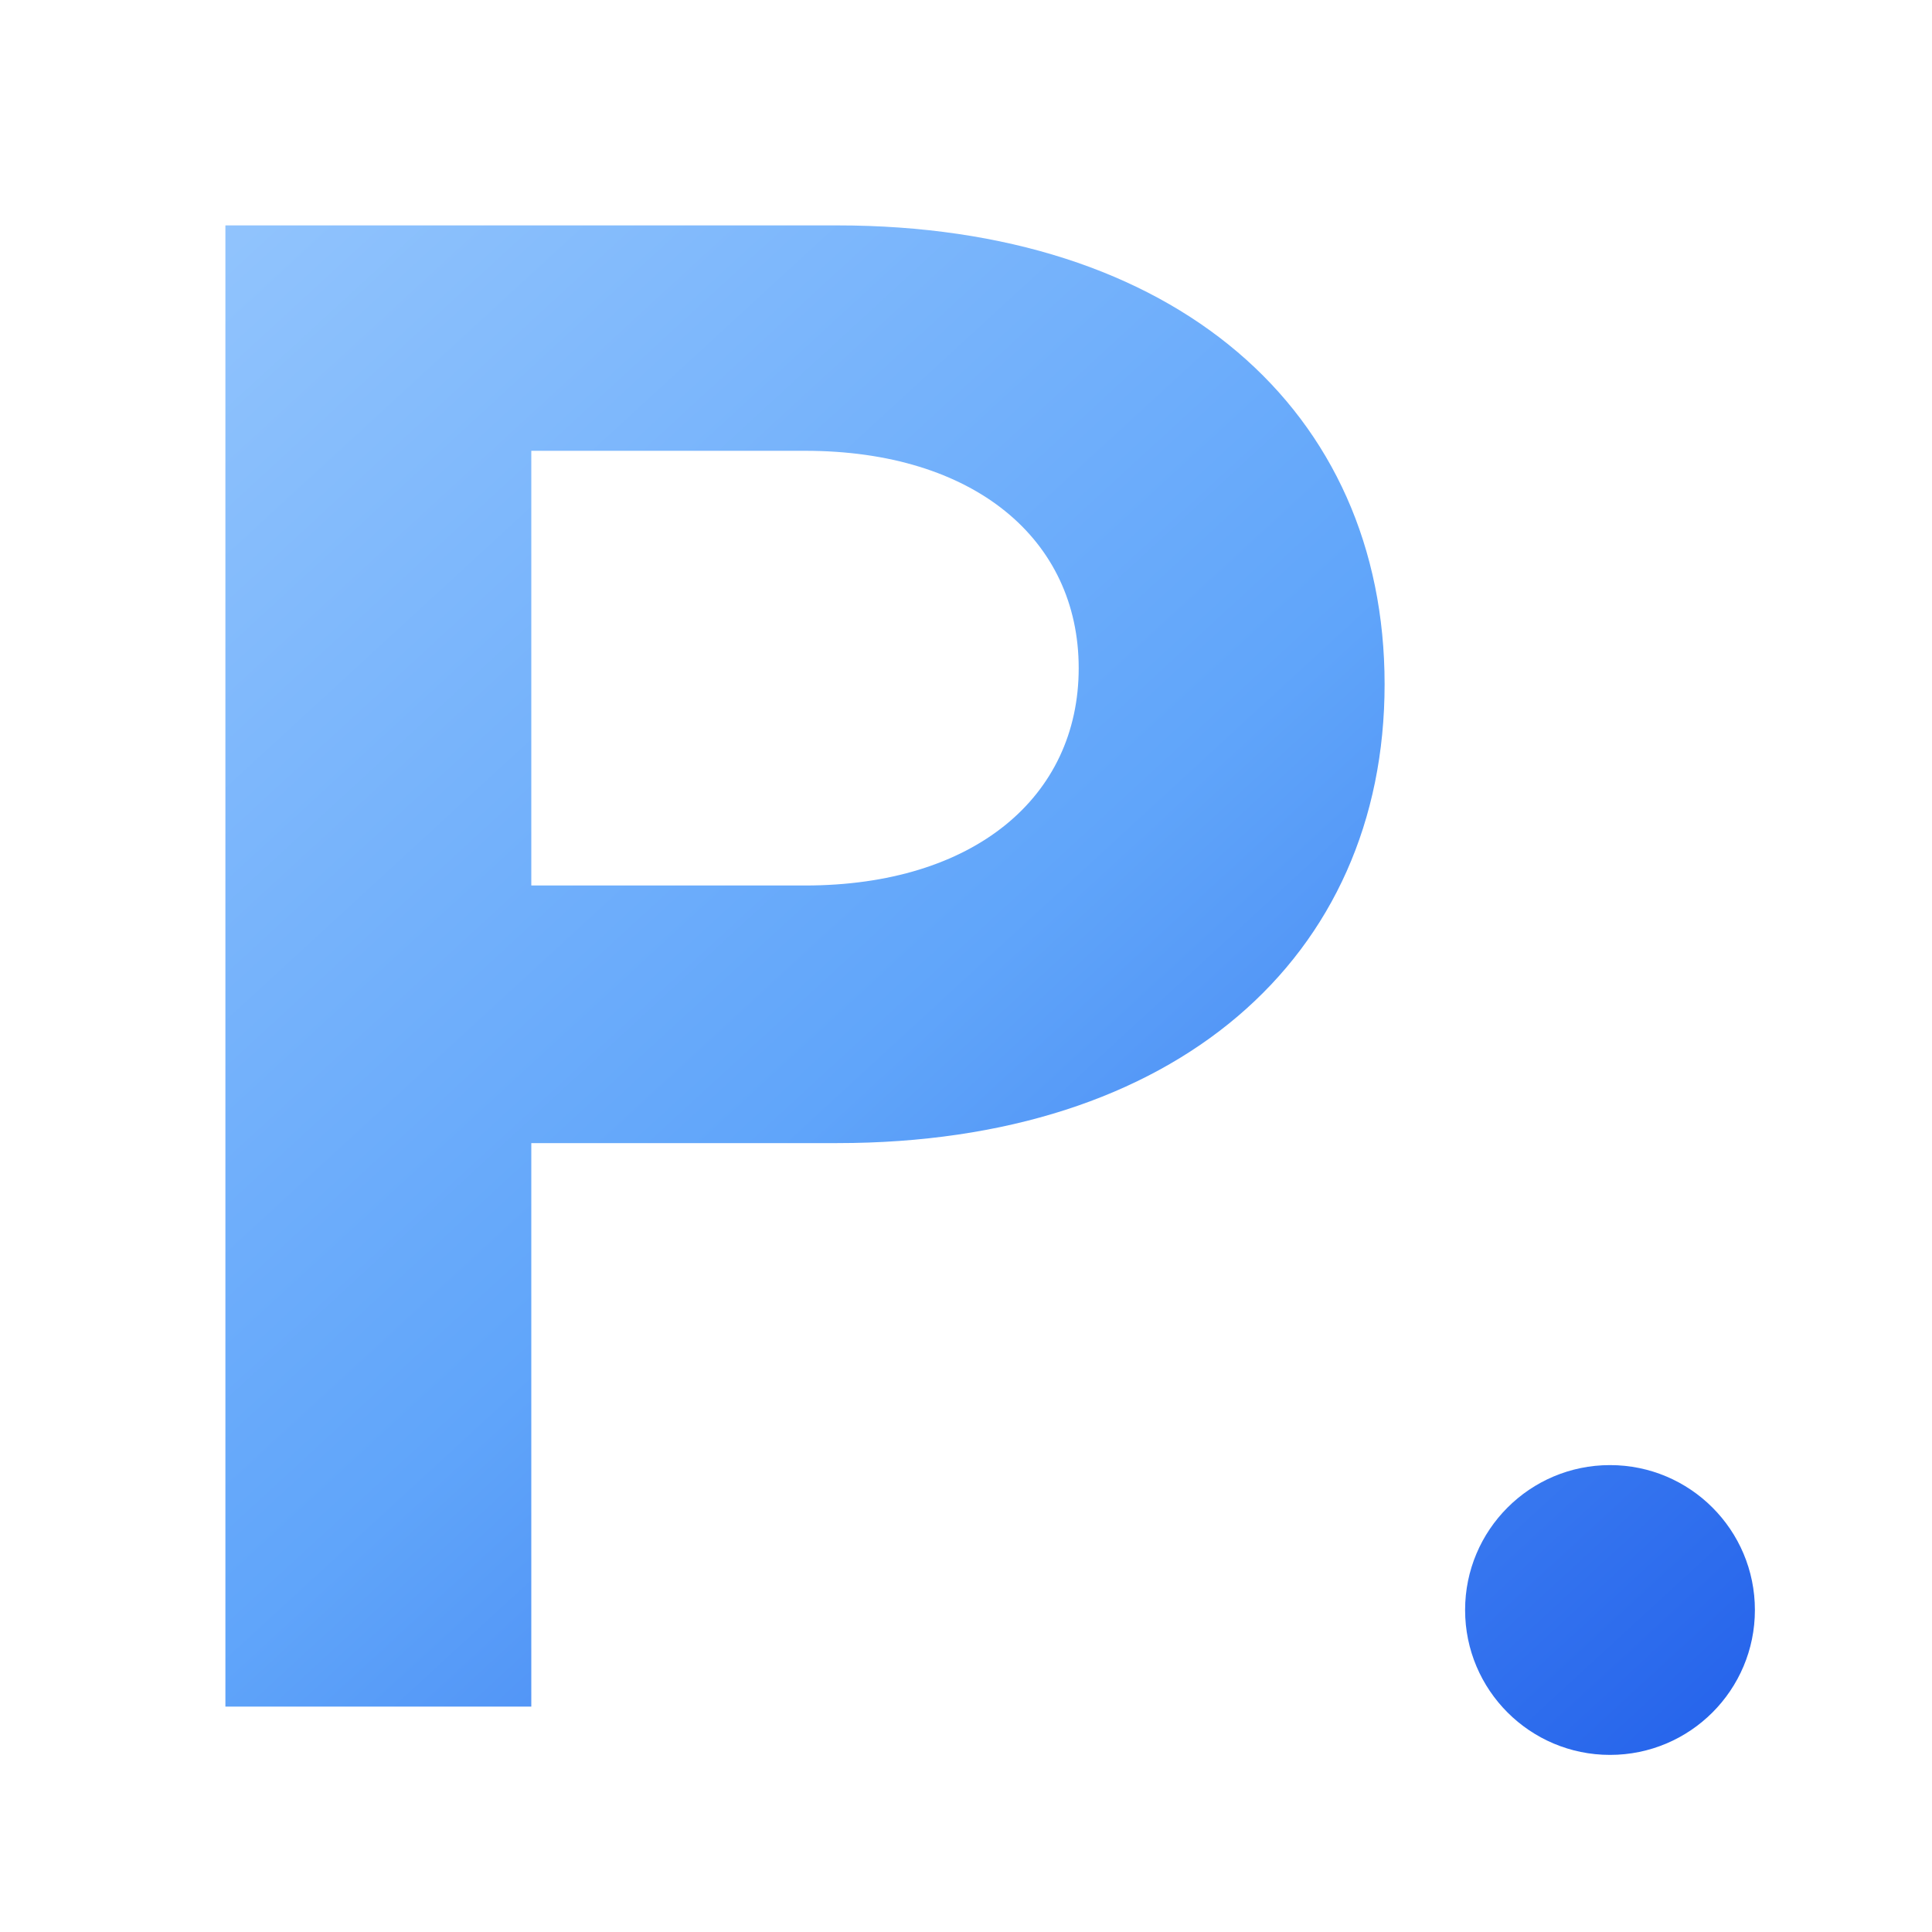
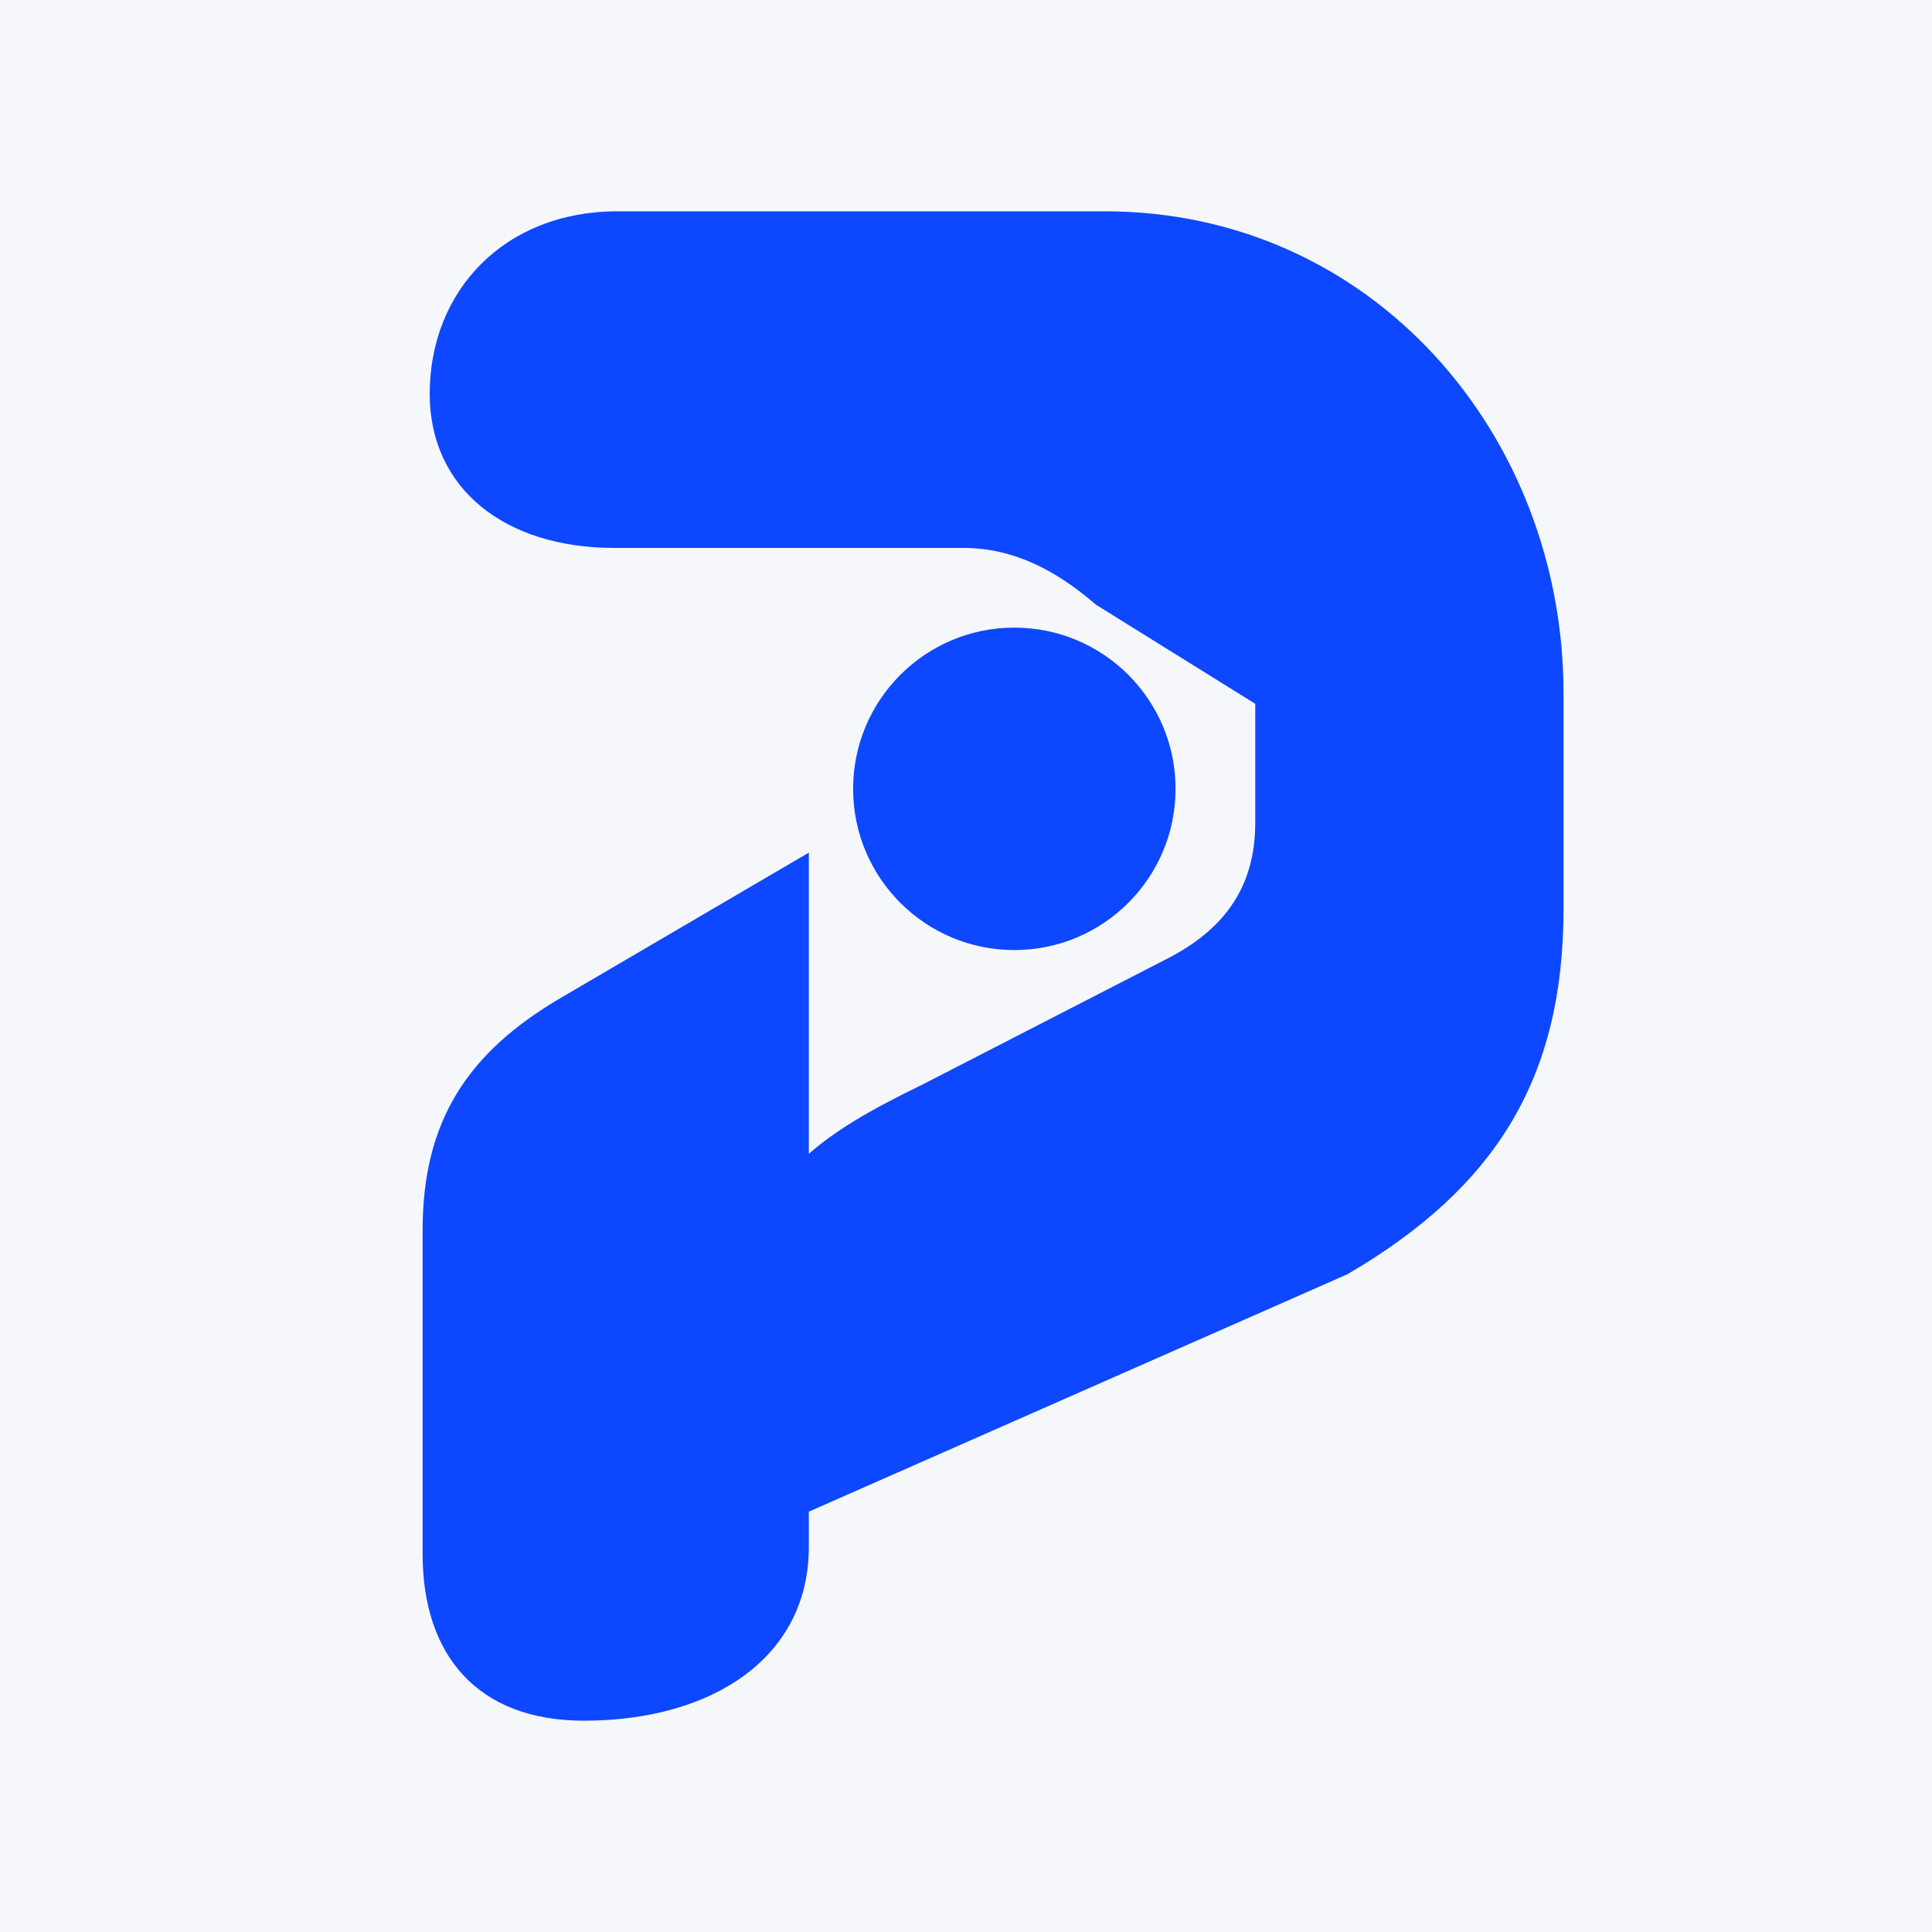
- <svg xmlns="http://www.w3.org/2000/svg" width="120" height="120" viewBox="0 0 120 120" fill="none" role="img" aria-label="Pyahu">
+ <svg xmlns="http://www.w3.org/2000/svg" width="64" height="64" viewBox="0 0 64 64" role="img">
  <defs>
-     <linearGradient id="lg" x1="14" y1="10" x2="106" y2="110" gradientUnits="userSpaceOnUse">
-       <stop stop-color="#93C5FD" />
-       <stop offset="0.5" stop-color="#60A5FA" />
-       <stop offset="1" stop-color="#2563EB" />
+     <linearGradient id="body" x1="0" y1="0" x2="1" y2="1">
+       <stop stop-color="#042DE8" />
+       <stop offset="1" stop-color="#064FFF" />
+     </linearGradient>
+     <linearGradient id="top" x1="0" y1="0" x2="1" y2="1">
+       <stop stop-color="#0874FF" />
+       <stop offset="1" stop-color="#0060FF" />
    </linearGradient>
  </defs>
-   <path fill="url(#lg)" fill-rule="evenodd" d="M14 106V14h38c21 0 34 11.5 34 28.5S73 71 52 71H33v35H14Zm19-51h17c10.5 0 17-5.5 17-13.5S60.5 28 50 28H33v27Z" />
-   <circle cx="100" cy="100" r="9" fill="url(#lg)" />
+   <rect x="0" y="0" width="64" height="64" rx="0" fill="#F5F7FA" />
+   <g transform="translate(14 7) scale(0.05868545)">
+     <path d="M110 0H385C536 0 644 126 644 272V394C644 489 606 551 522 600L218 734V754C218 816 164 852 91 852C31 852 0 815 0 758V575C0 514 25 475 78 444L218 362V532C233 519 251 508 282 493L422 421C454 404 470 380 470 345V278L380 222C358 203 334 190 305 190H108C47 190 4 157 4 103C4 45 46 0 110 0Z" fill="#0D47FF" />
+     <circle cx="334" cy="326" r="91" fill="#0D47FF" />
+   </g>
</svg>
